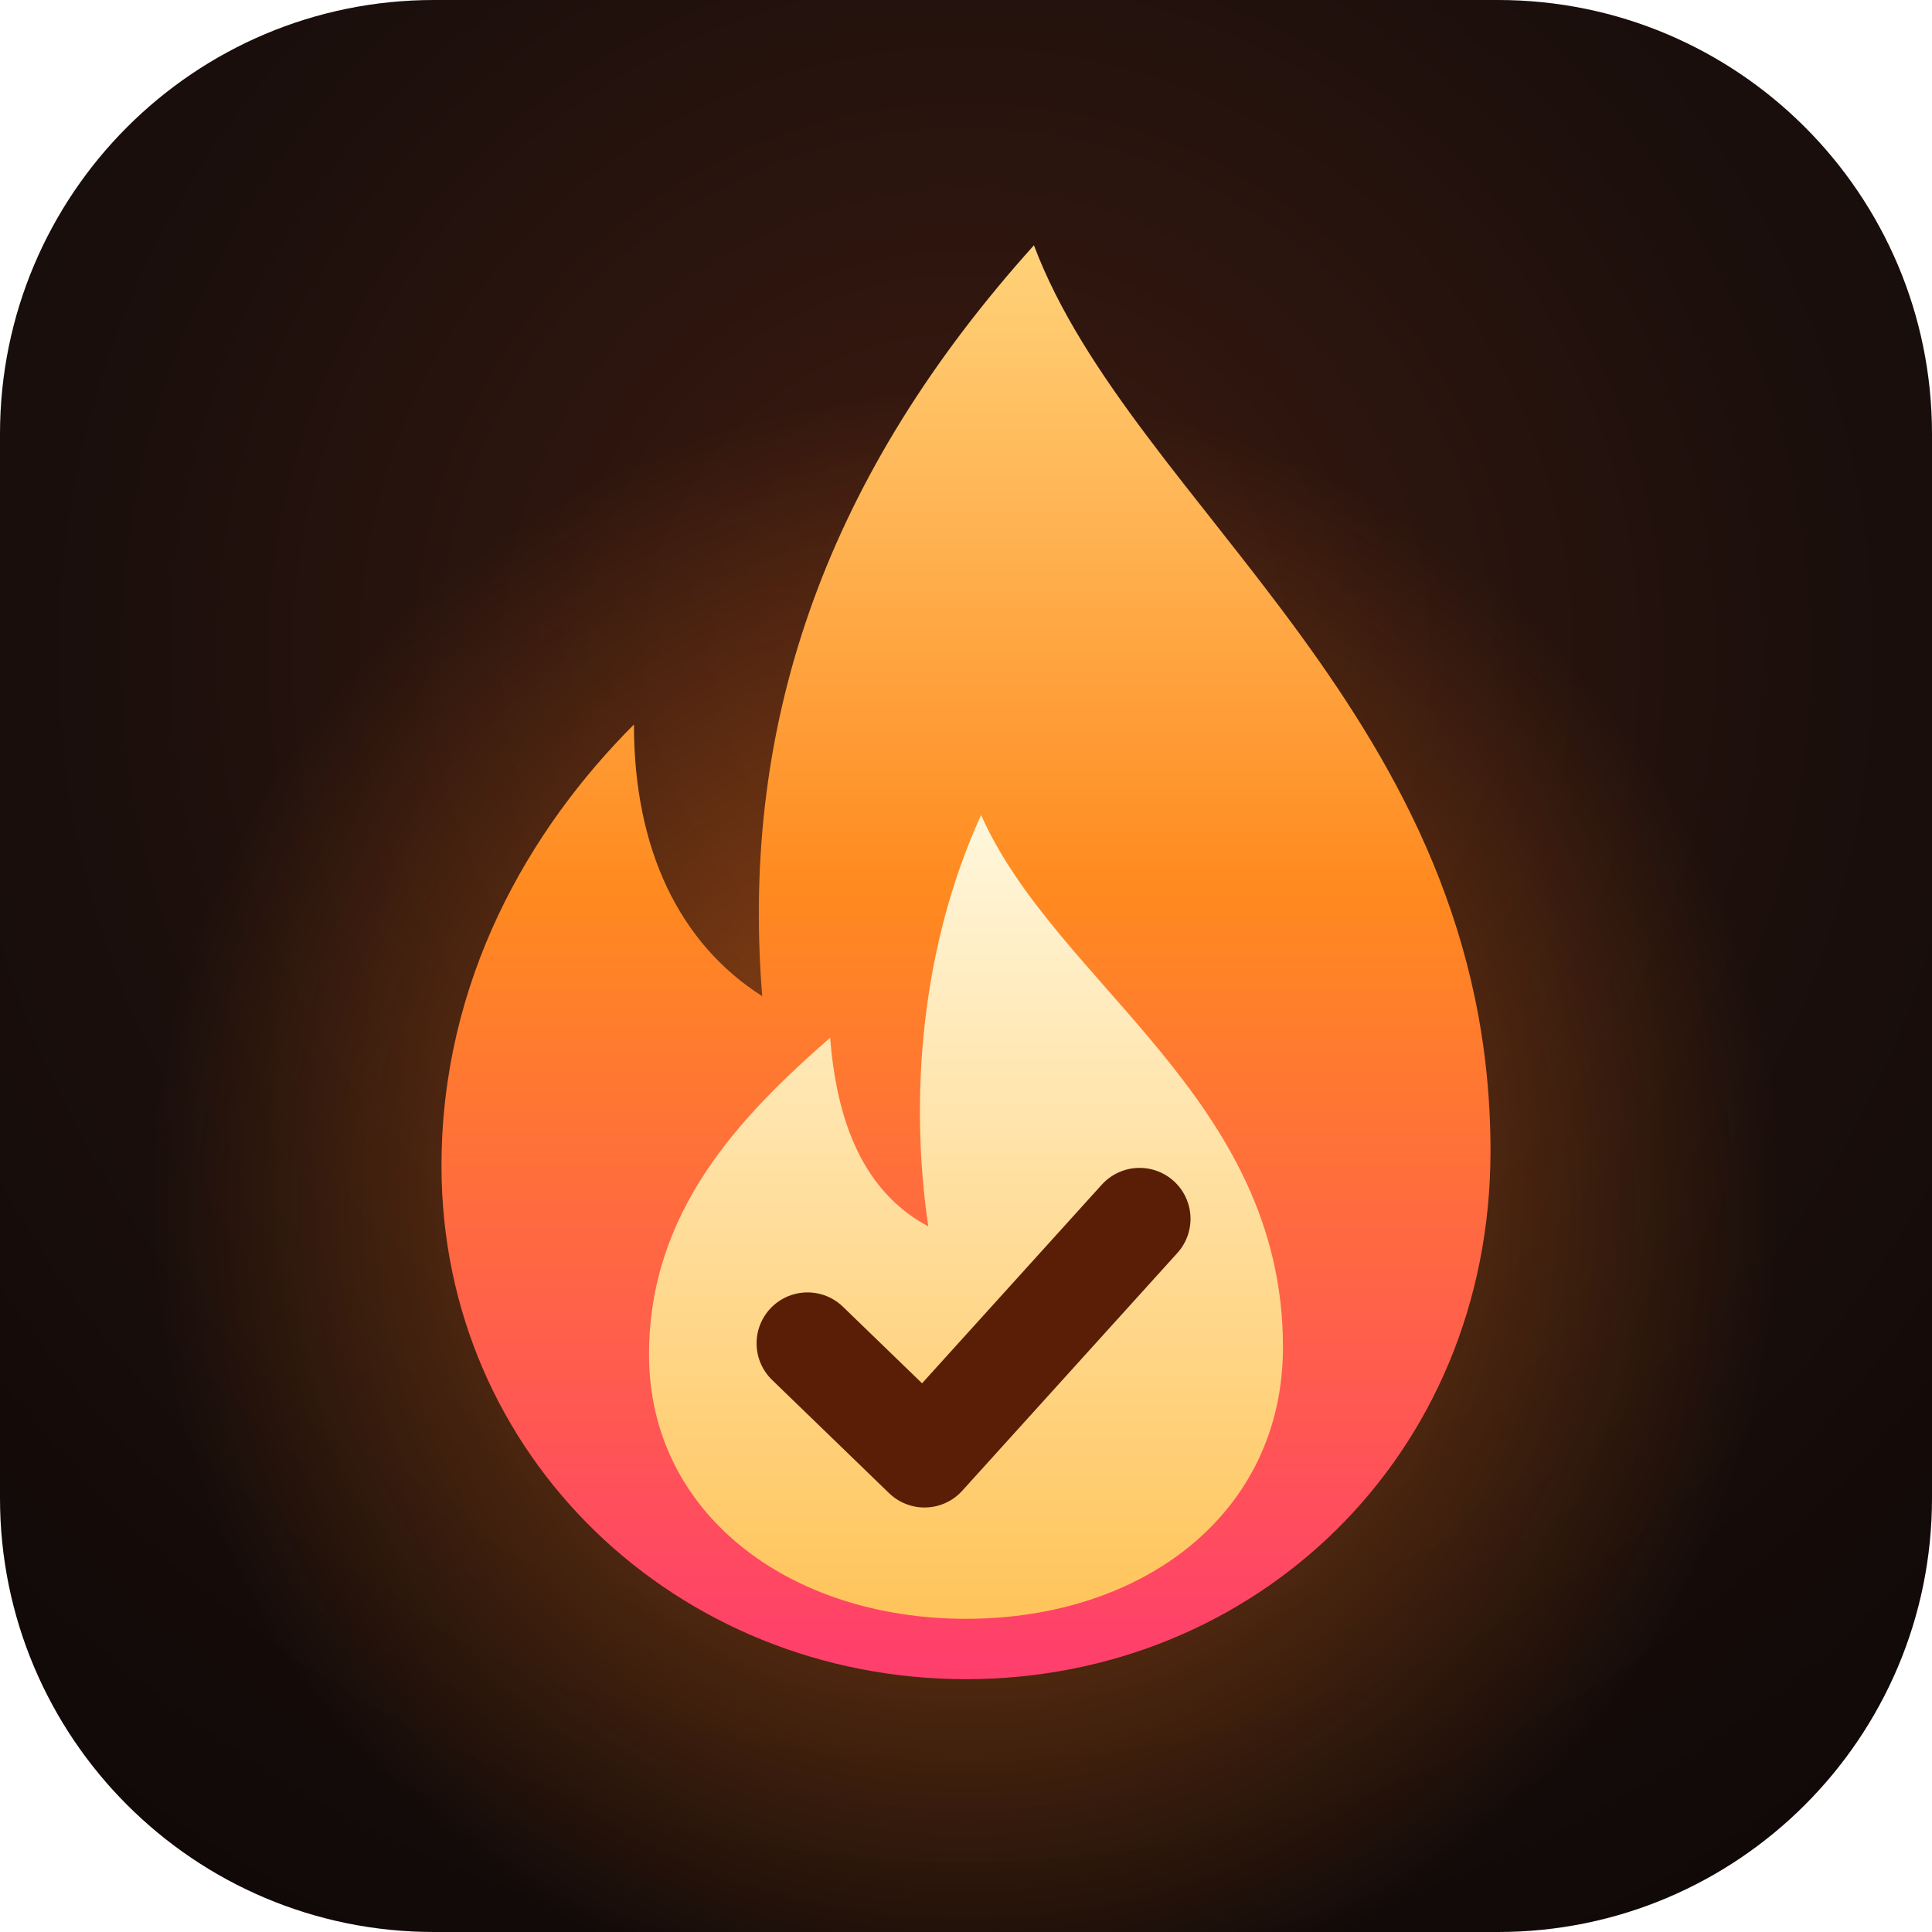
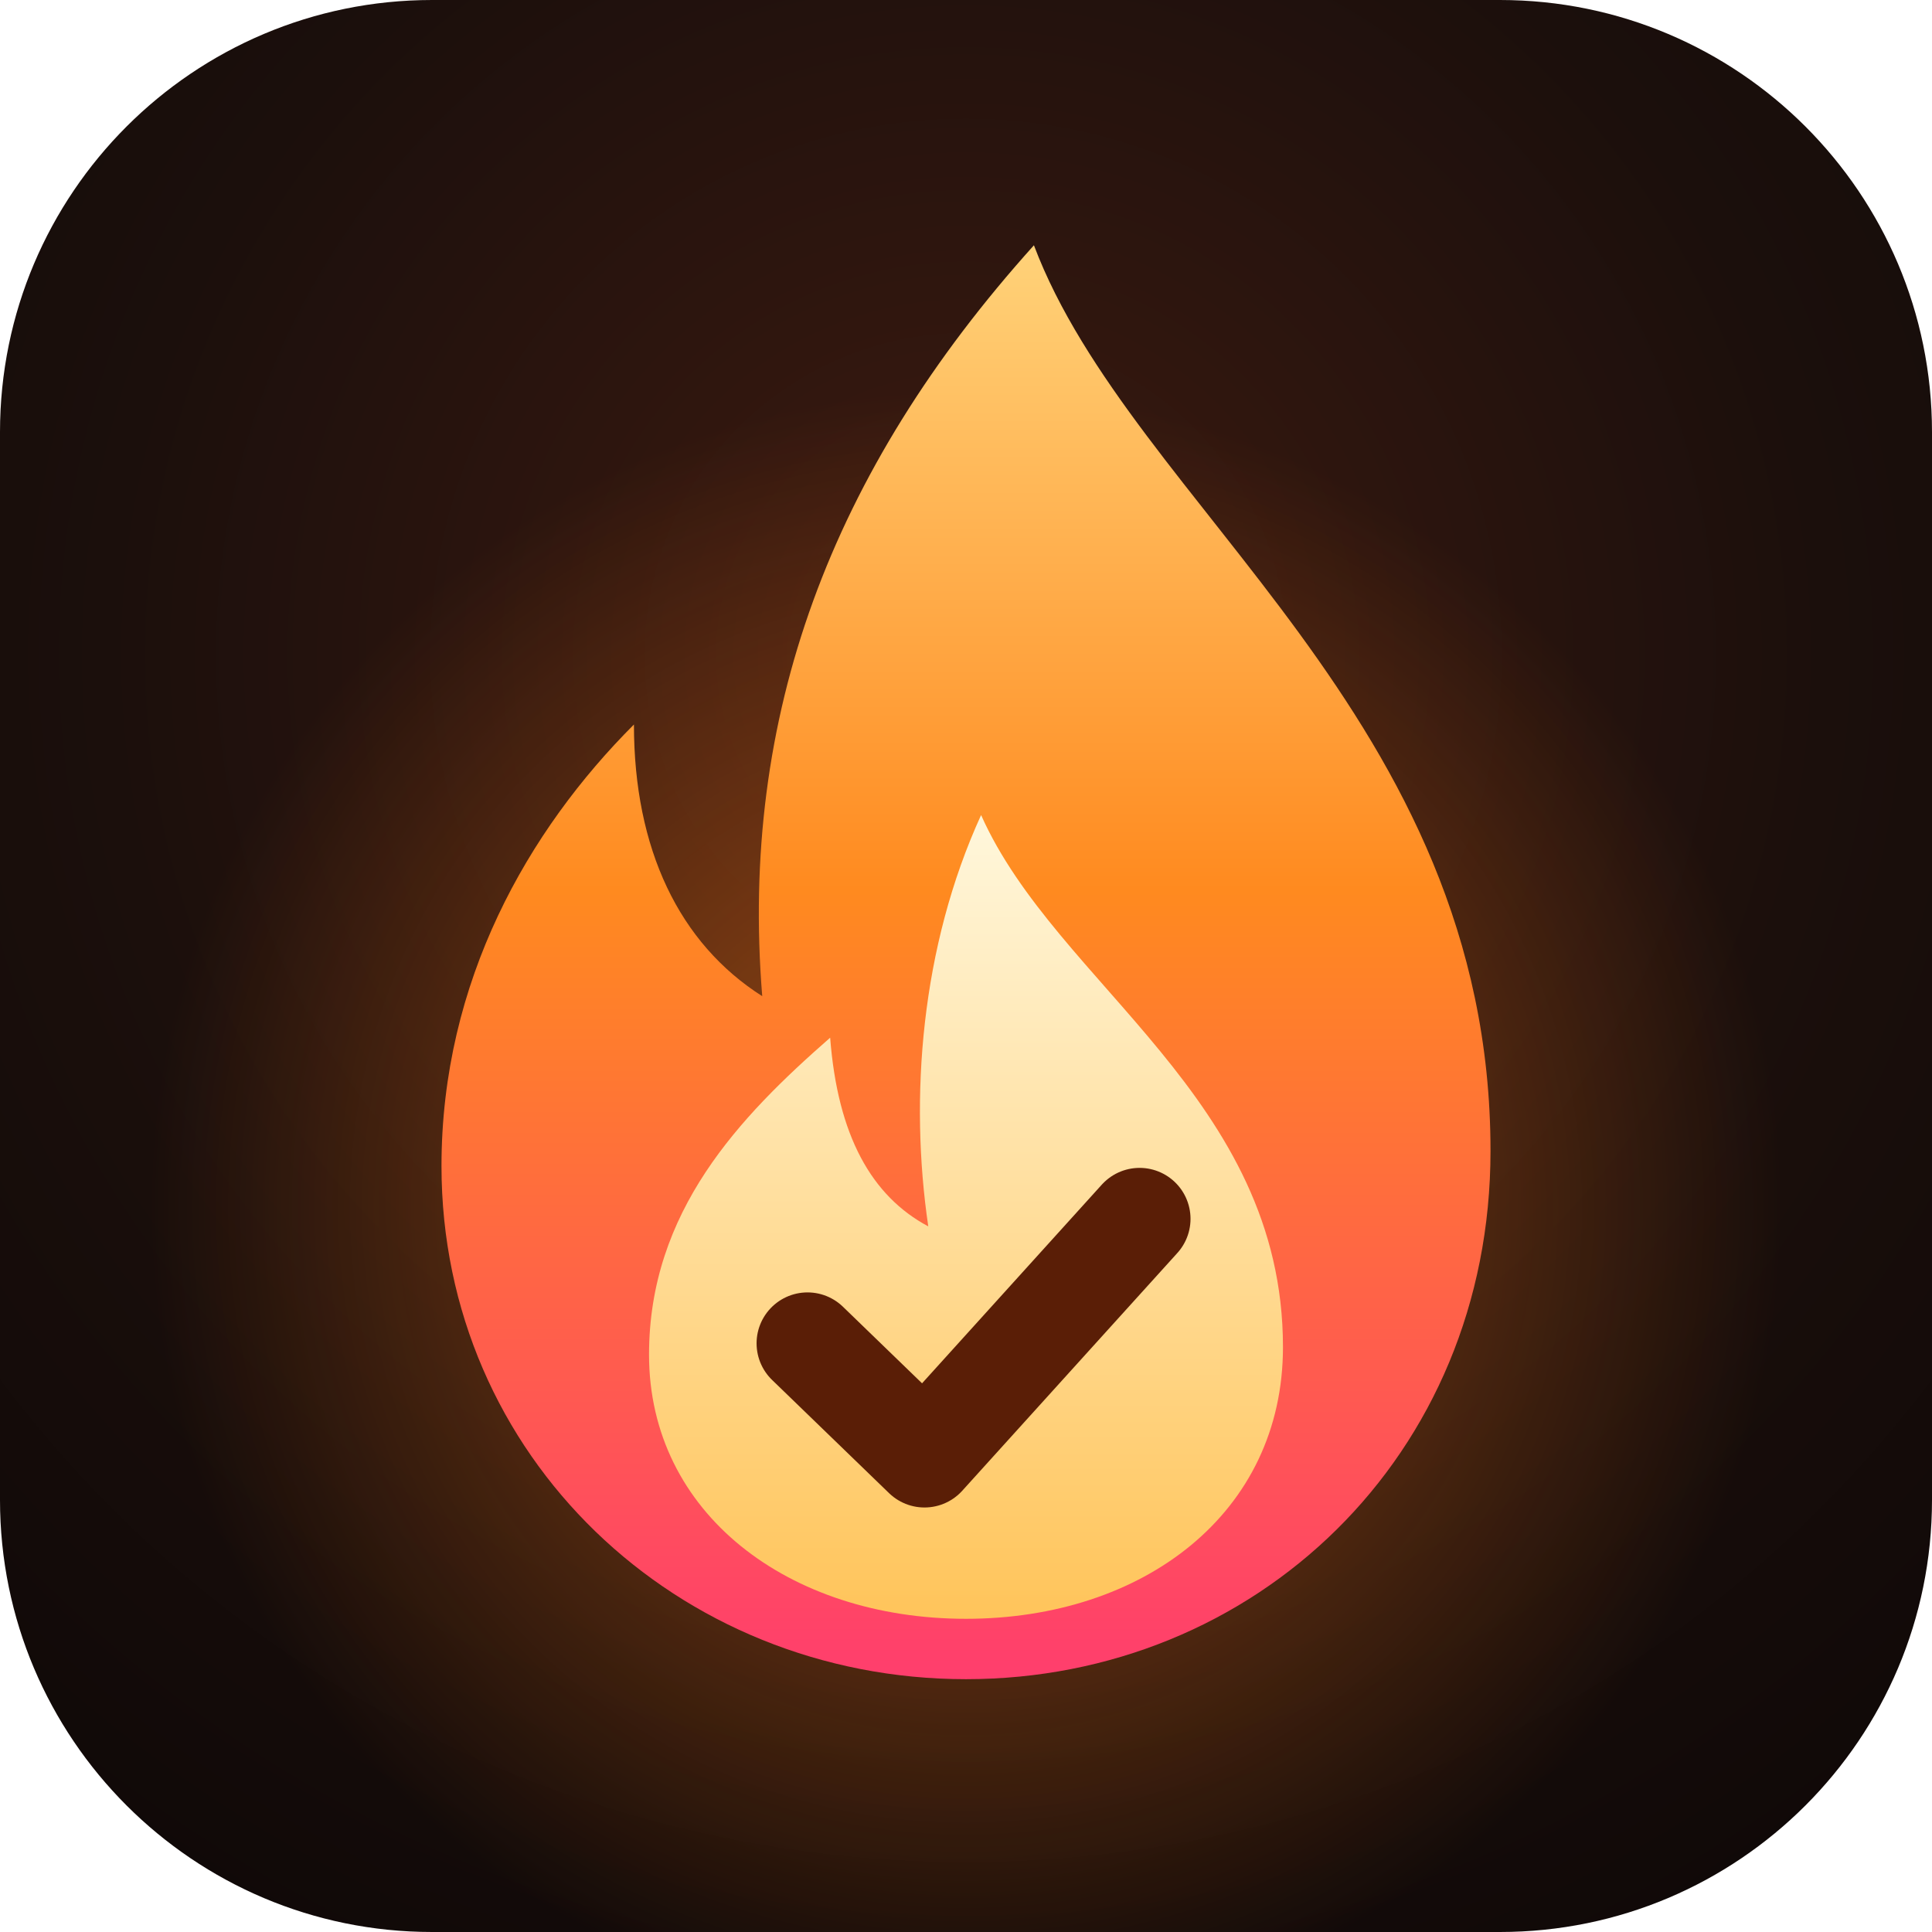
<svg xmlns="http://www.w3.org/2000/svg" width="1024" height="1024" viewBox="0 0 1024 1024">
  <defs>
    <radialGradient id="bg" cx="50%" cy="34%" r="80%">
      <stop offset="0" stop-color="#3E1B10" />
      <stop offset="0.55" stop-color="#1B0F0C" />
      <stop offset="1" stop-color="#0E0807" />
    </radialGradient>
    <radialGradient id="glow" cx="50%" cy="50%" r="50%">
      <stop offset="0" stop-color="#FF7A1A" stop-opacity="0.55" />
      <stop offset="1" stop-color="#FF7A1A" stop-opacity="0" />
    </radialGradient>
    <linearGradient id="outer" x1="0" y1="0" x2="0" y2="1">
      <stop offset="0" stop-color="#FFD37A" />
      <stop offset="0.45" stop-color="#FF8A1F" />
      <stop offset="1" stop-color="#FF3D6E" />
    </linearGradient>
    <linearGradient id="inner" x1="0" y1="0" x2="0" y2="1">
      <stop offset="0" stop-color="#FFF7DC" />
      <stop offset="1" stop-color="#FFC45A" />
    </linearGradient>
  </defs>
-   <rect width="1024" height="1024" rx="230" fill="url(#bg)" />
+   <rect width="1024" height="1024" rx="229" fill="url(#bg)" />
  <circle cx="512" cy="640" r="440" fill="url(#glow)" transform="translate(512 540) scale(1) translate(-512 -540)" />
  <g transform="translate(512 540) scale(1) translate(-512 -540)">
    <path d="M548 130C600 268 790 380 790 610C790 772 665 890 512 890C359 890 234 772 234 618C234 520 280 440 336 384C336 450 360 500 404 528C392 380 440 250 548 130Z" fill="url(#outer)" />
    <path d="M520 432C560 522 680 582 680 714C680 802 606 858 512 858C418 858 344 802 344 718C344 642 392 592 440 550C444 602 462 634 492 650C482 582 488 502 520 432Z" fill="url(#inner)" />
    <path d="M428 712L490 772L604 646" fill="none" stroke="#5A1E06" stroke-width="54" stroke-linecap="round" stroke-linejoin="round" />
  </g>
</svg>
